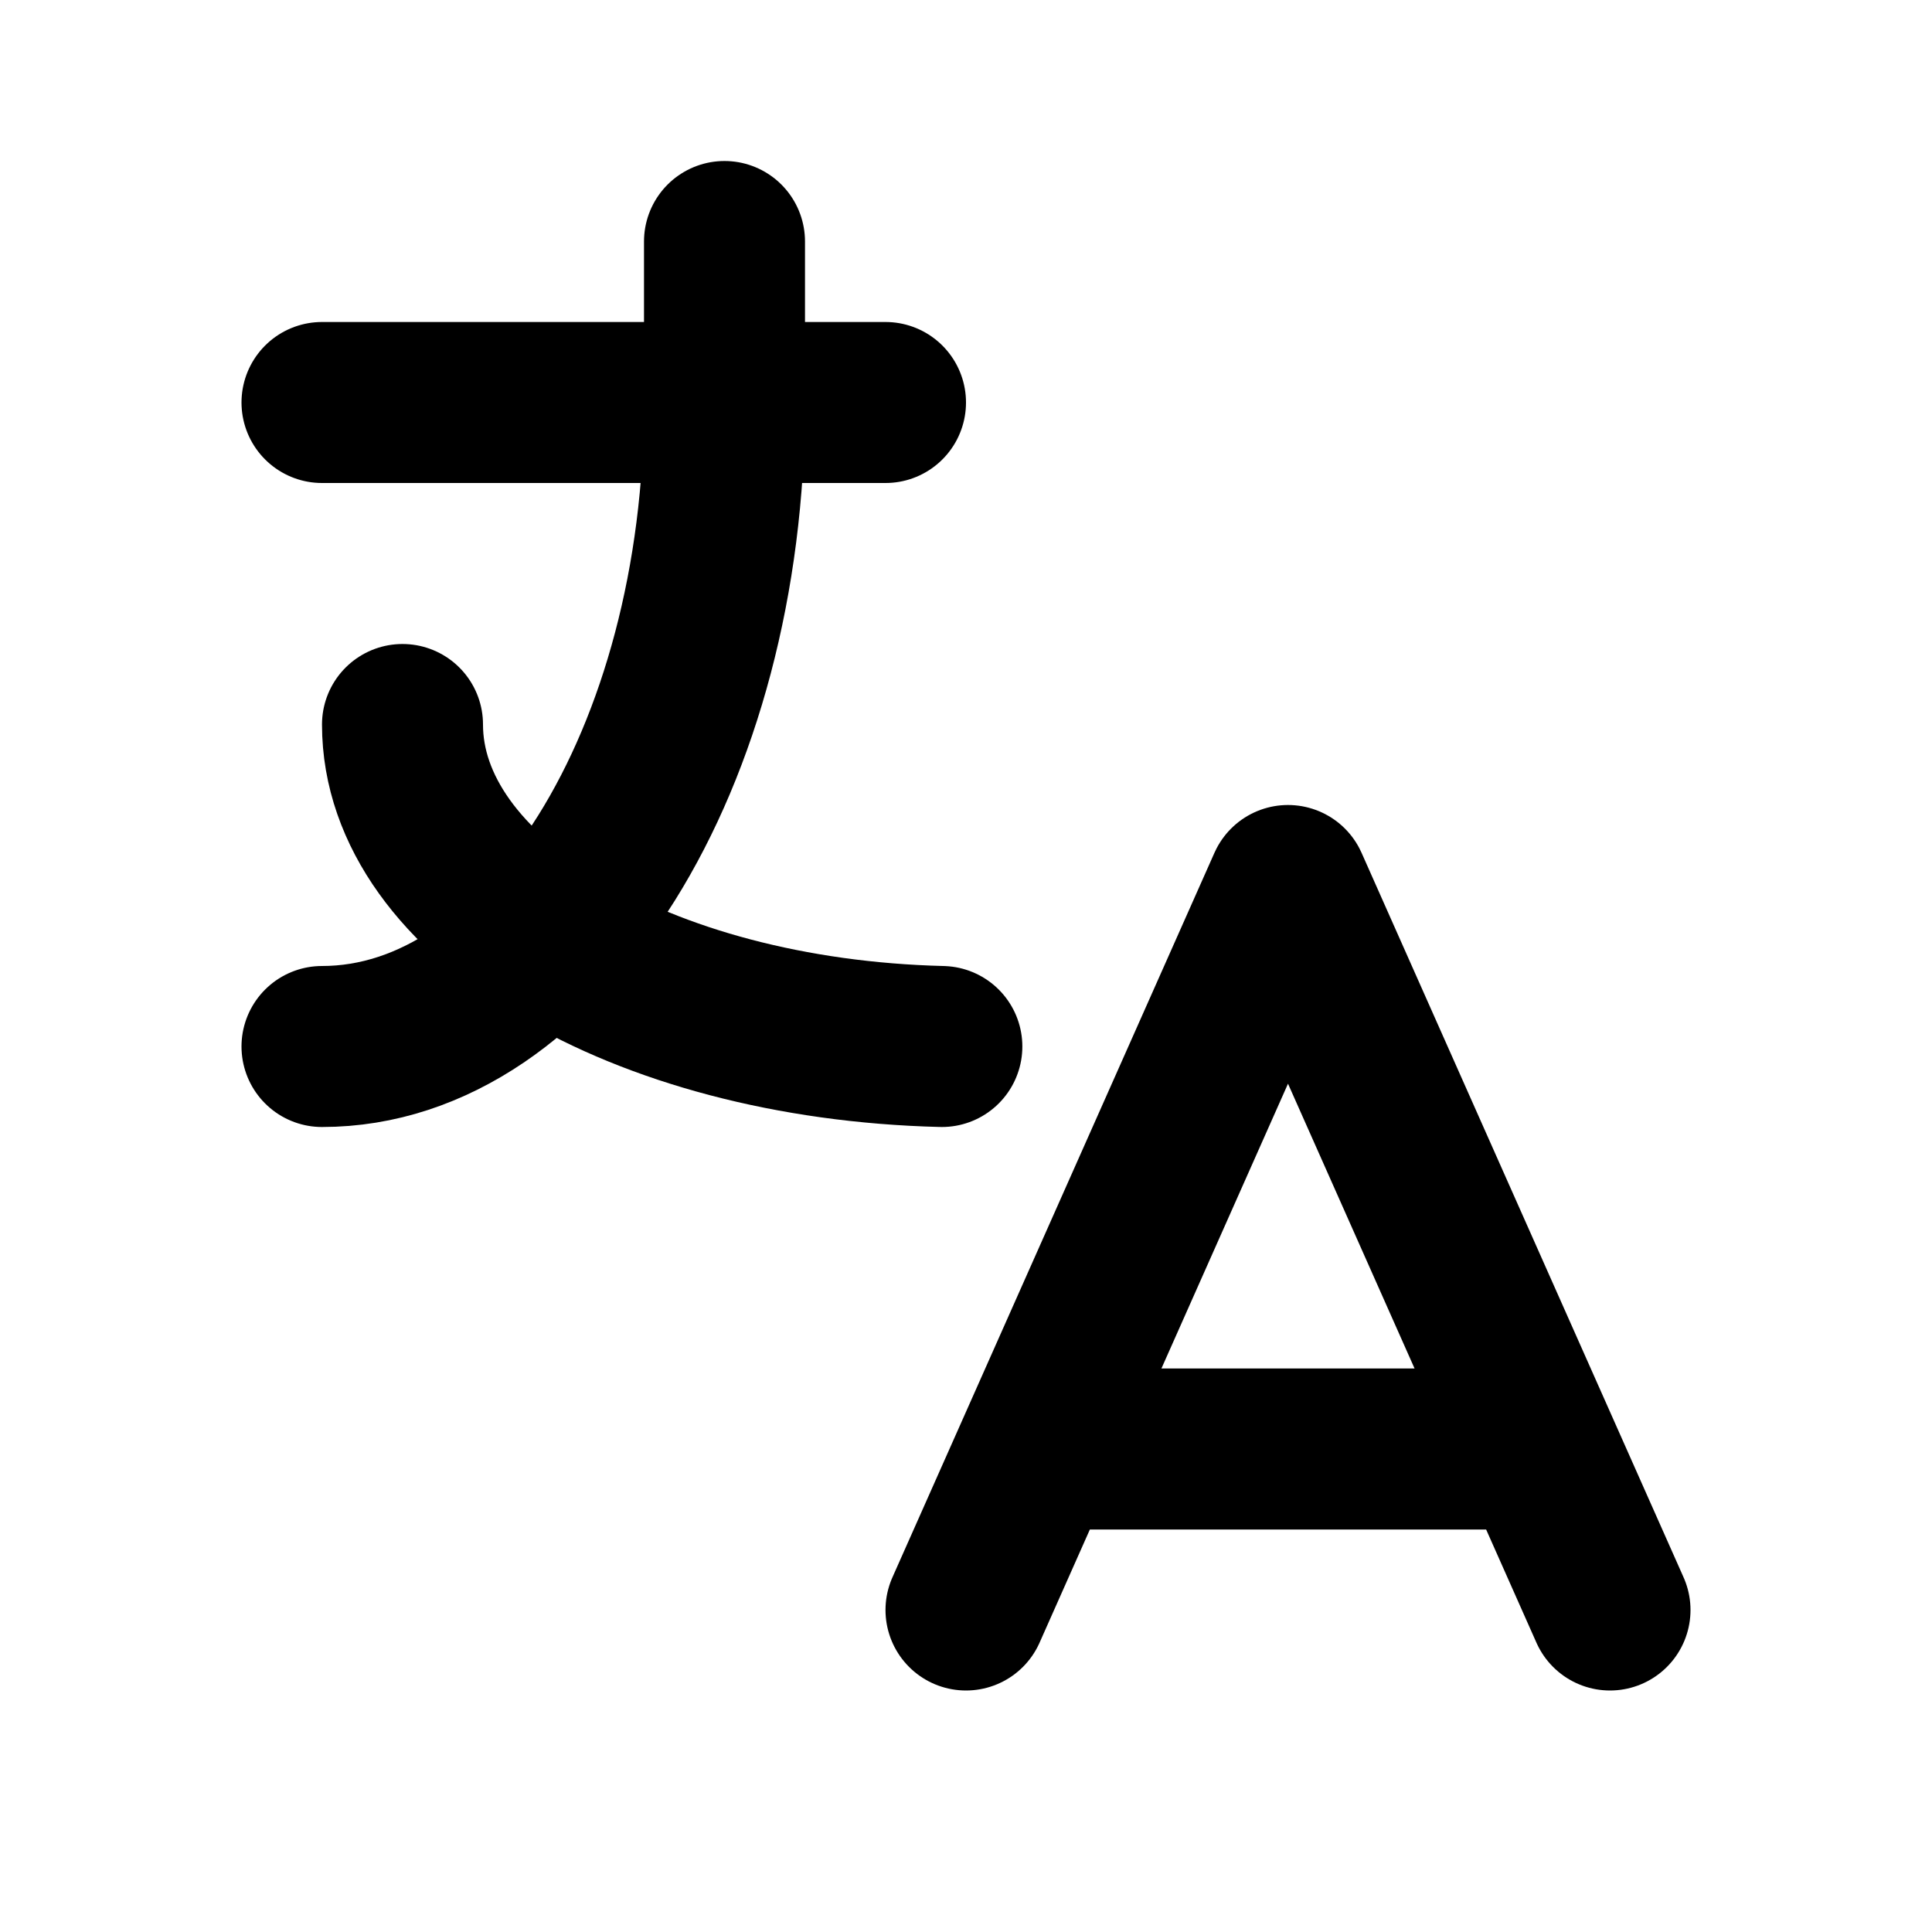
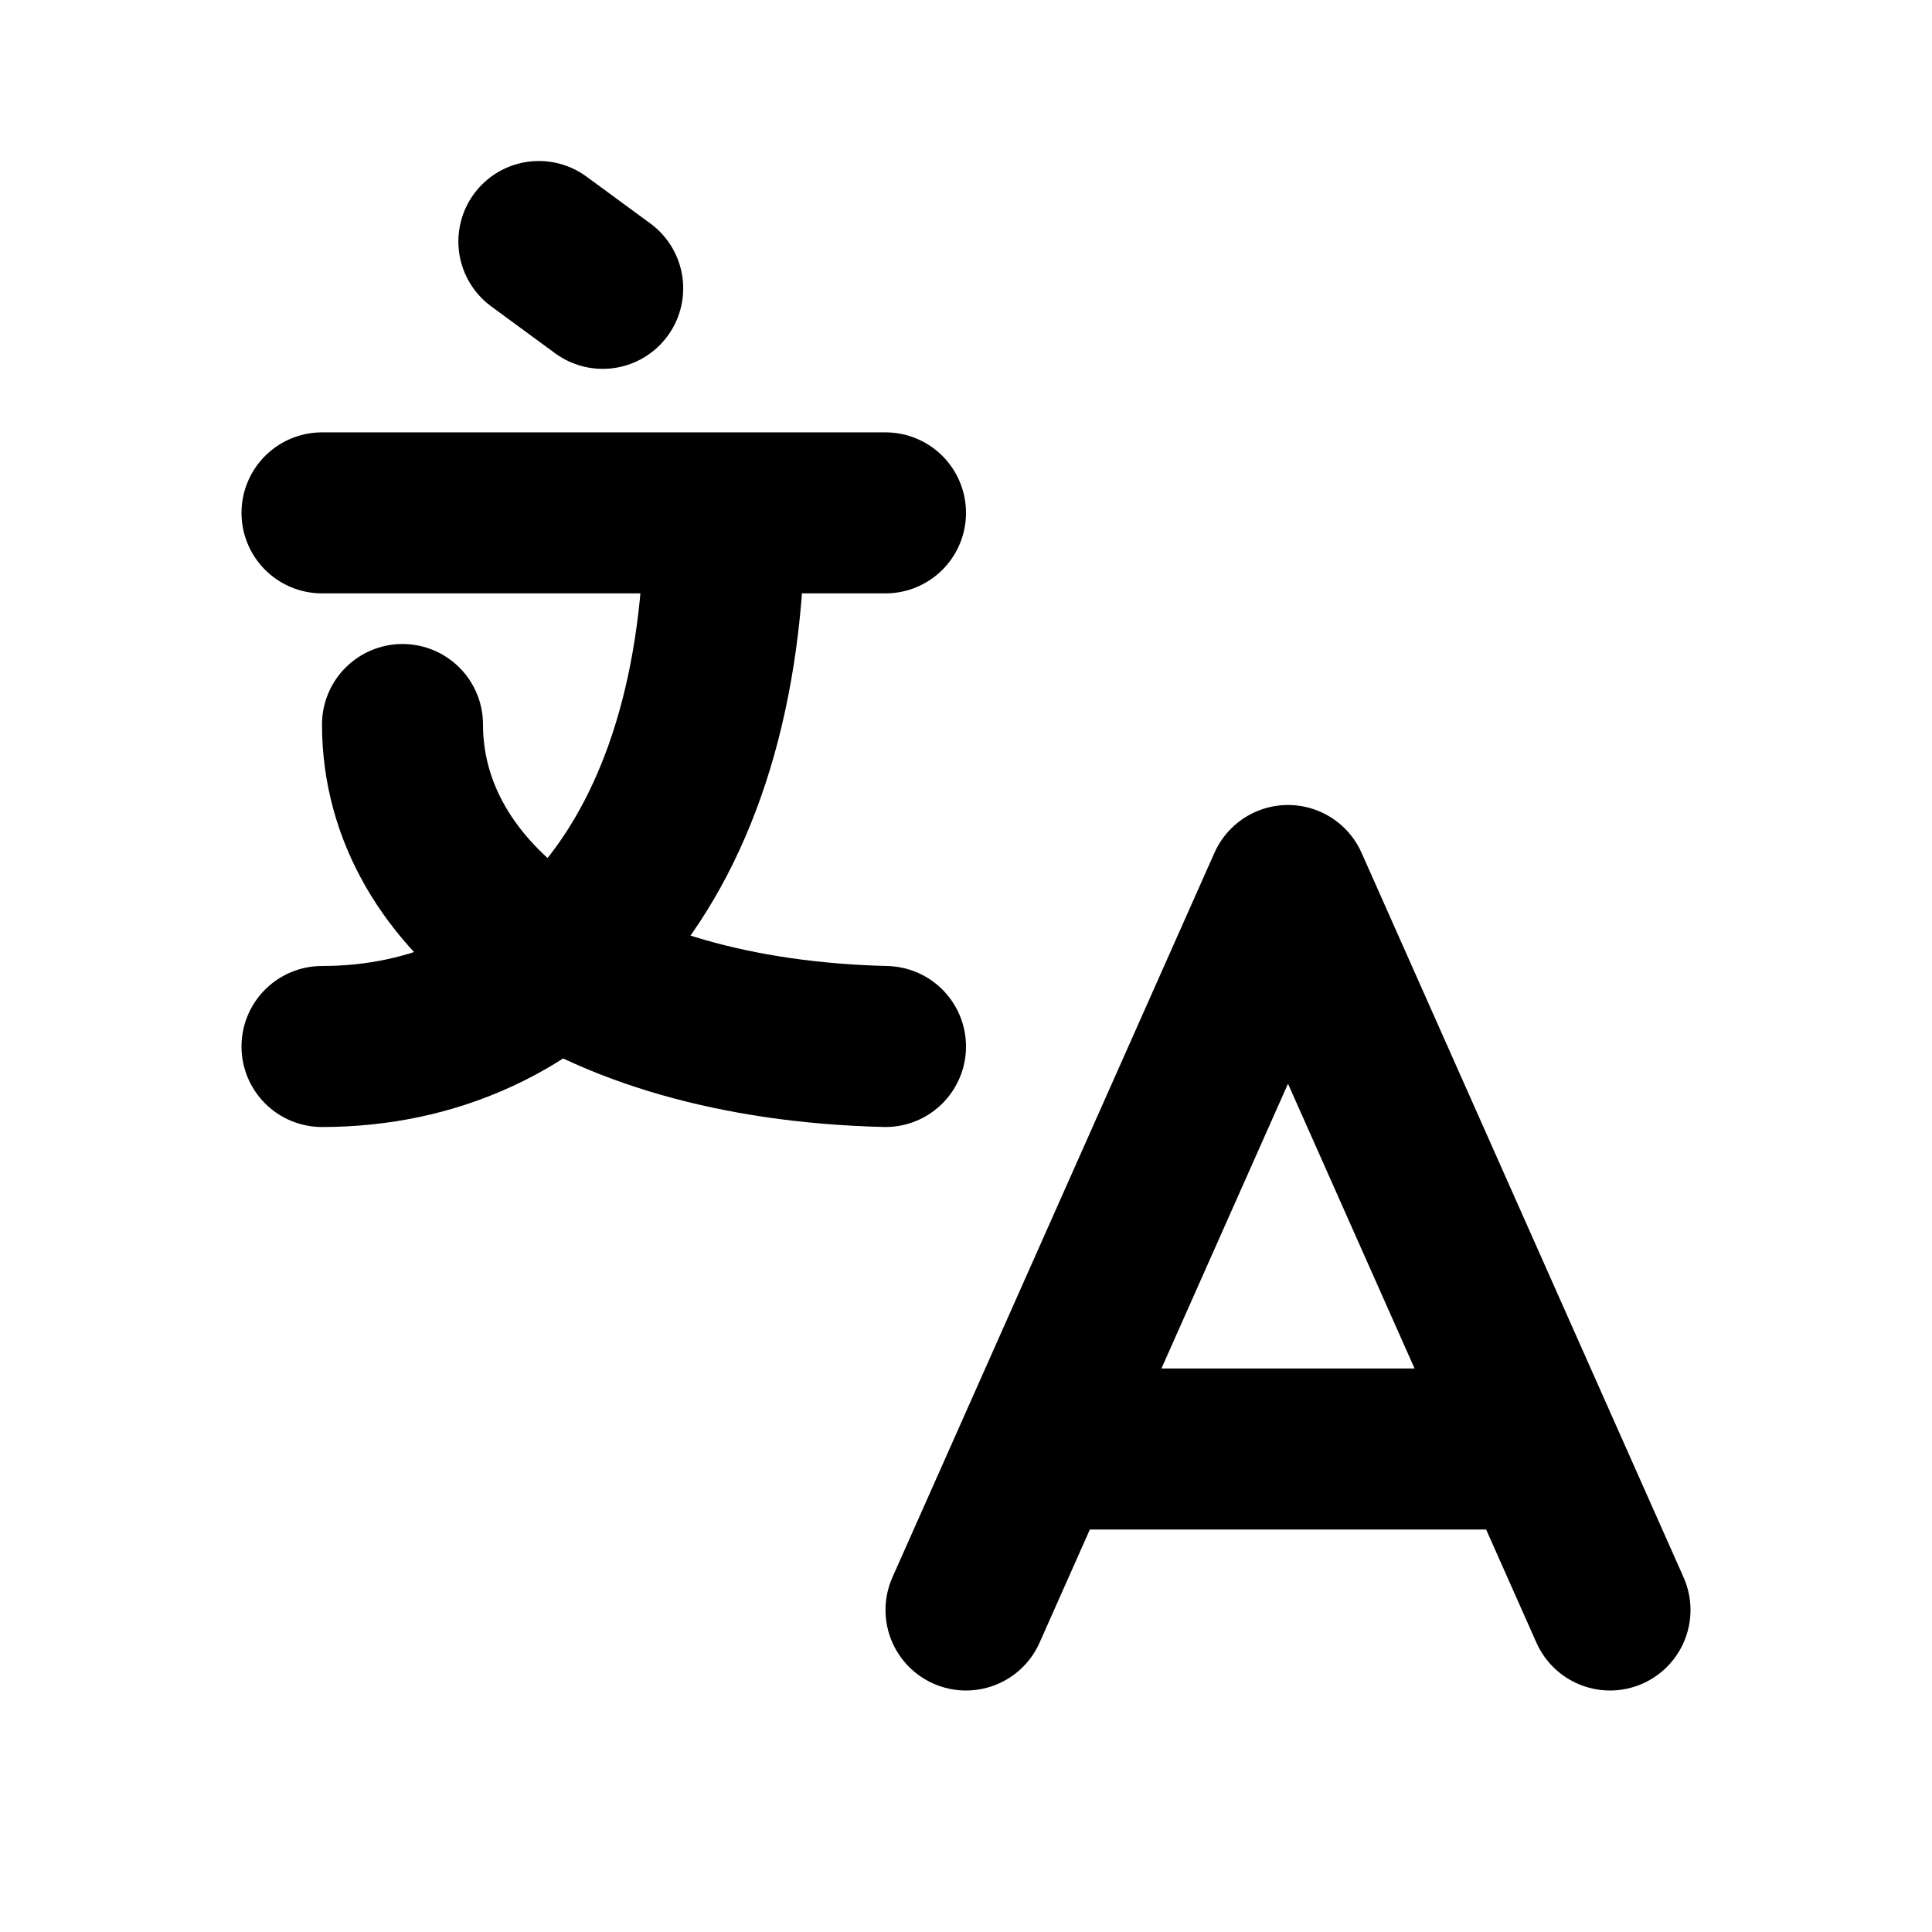
- <svg xmlns="http://www.w3.org/2000/svg" width="1em" height="1em" viewBox="0 0 24 24">
+ <svg xmlns="http://www.w3.org/2000/svg" viewBox="0 0 24 24">
  <g fill="none" stroke="currentColor" stroke-linecap="round" stroke-linejoin="round" stroke-width="2">
-     <path d="M4 5h7M9 3v2c0 4.418-2.239 8-5 8" />
-     <path d="M5 9c0 2.144 2.952 3.908 6.7 4m.3 7l4-9l4 9m-.9-2h-6.2" />
+     <path d="M9 6.371C9 10.789 6.761 13 4 13m0-6.629h7" />
+     <path d="M5 9c0 2.144 2.252 3.908 6 4m1 7l4-9l4 9m-.9-2h-6.2M6.694 3l.793.582" />
  </g>
</svg>
